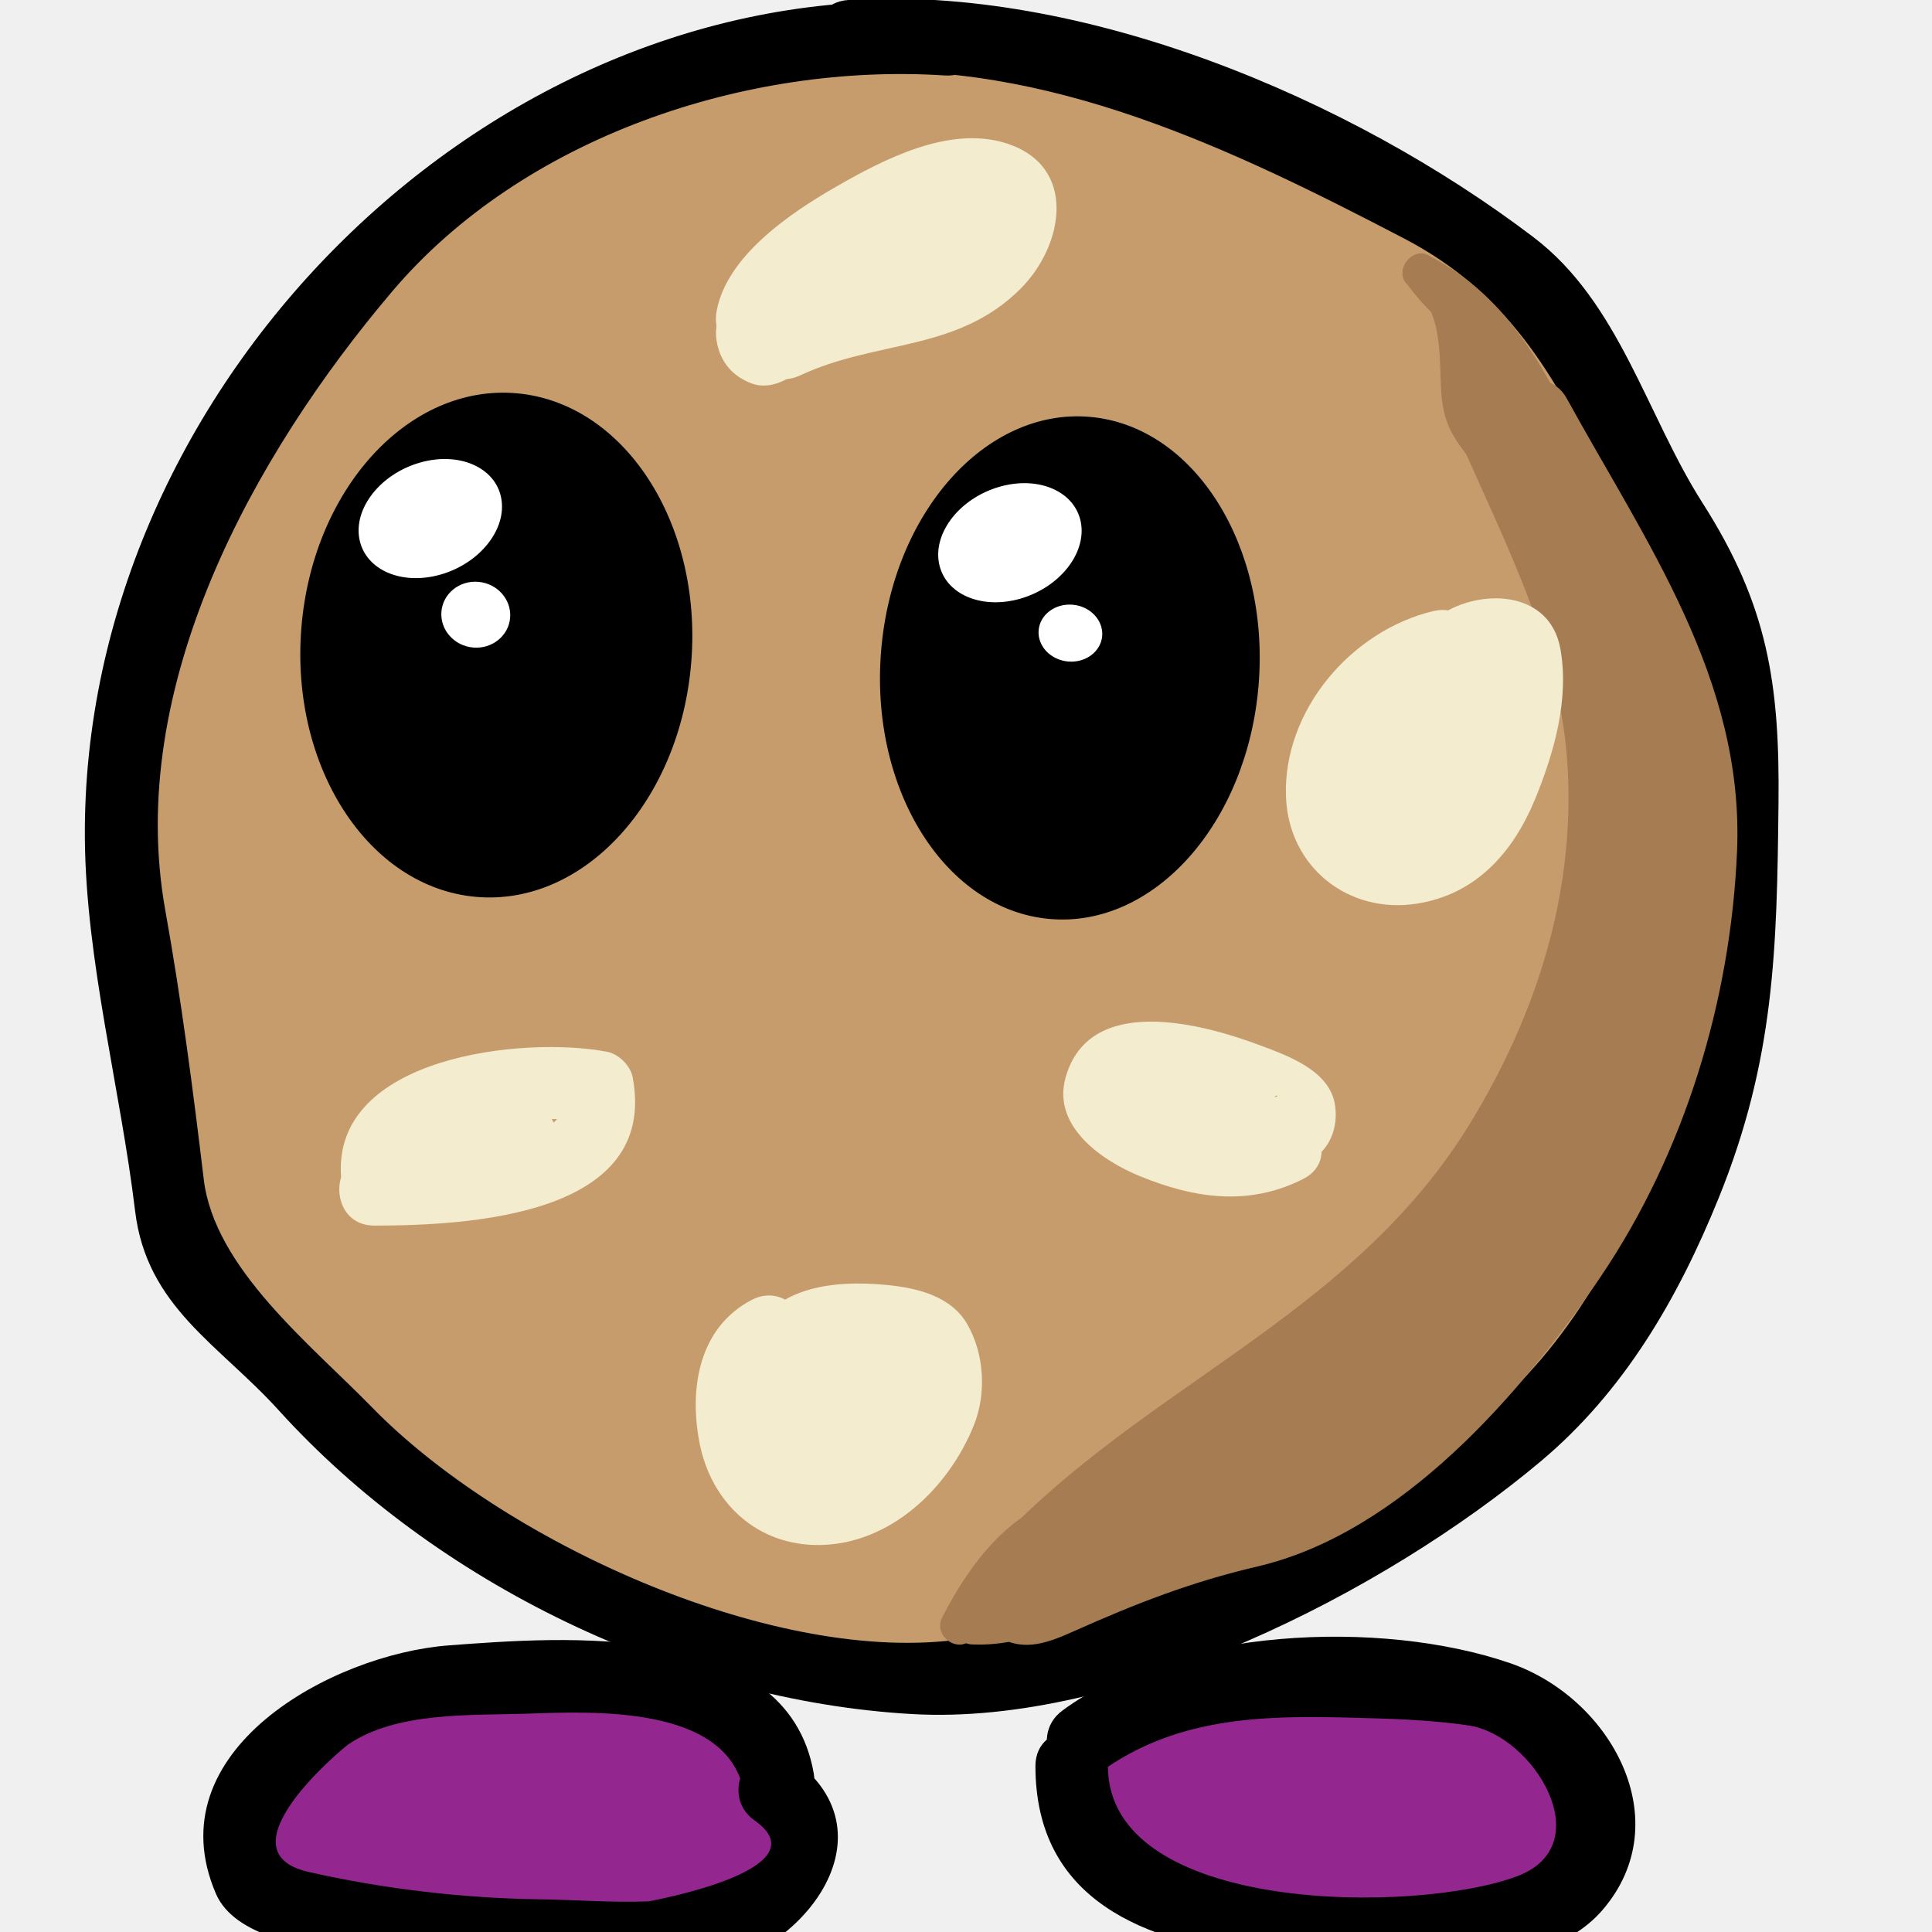
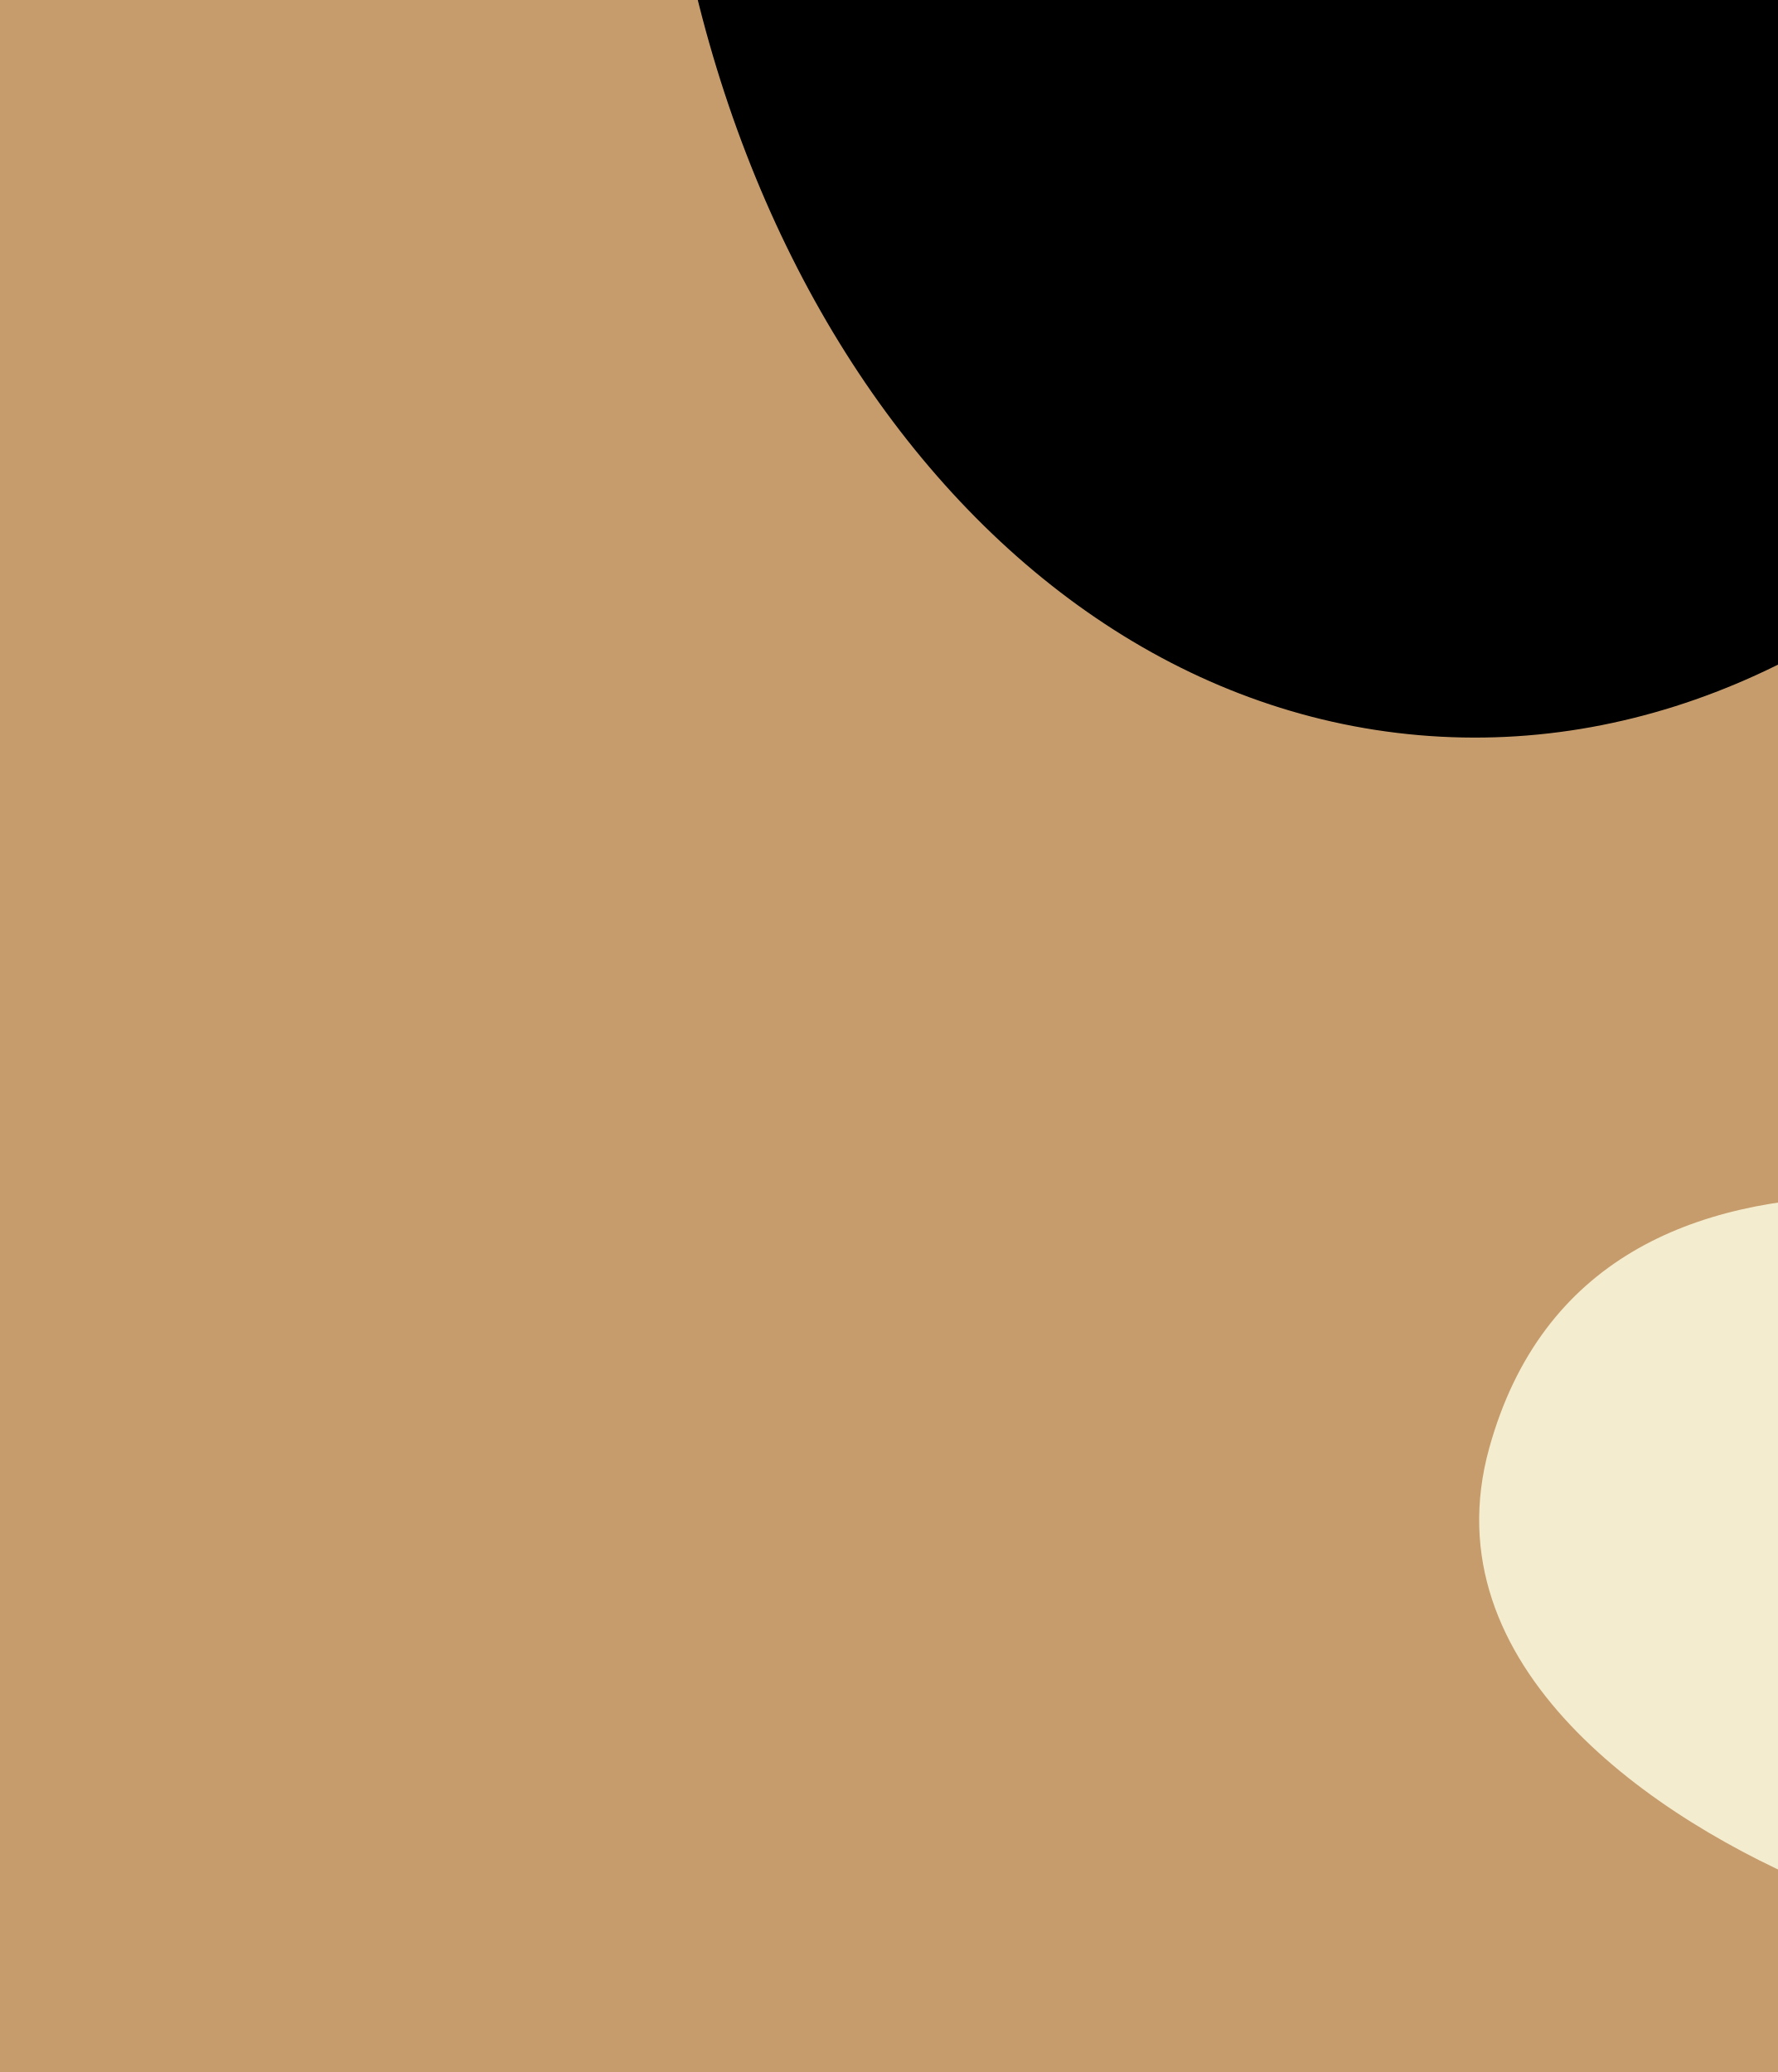
- <svg xmlns="http://www.w3.org/2000/svg" version="1.1" x="0px" y="0px" width="80px" height="80px" viewBox="0 0 80 80" style="enable-background:new 0 0 80 80;" xml:space="preserve">
-   <g id="cookie">
-     <circle id="innen" style="fill:#C69C6D;" cx="38.75" cy="34.875" r="33.875" />
-     <g id="rand">
-       <g>
-         <path style="fill:#C69C6D;" d="M35.125,1.5c3-0.5,5.5,0.75,8.5,1c3.625,0.375,6.75,1.625,9.875,3.375     c3.125,1.625,6.375,2.875,9.25,5.25c2.75,2.25,3.875,6,5.625,9.125c1.625,2.75,3.5,4.875,3.75,8.125c0.125,2.25,0,4.375,0,6.5     c0,2.75,0.625,5-0.25,7.625c-1.125,3.375-1.875,6.75-3.625,10c-3.125,6.125-9.375,10.625-15.875,13.125     C46.875,67.625,42,70,36,69.375c-6.75-0.75-12.75-4-18.5-7.375c-3.375-2-4.75-5.25-7.875-7.5c-3.25-2.25-2.5-6.125-3-9.75     c-0.75-5-2.5-10-1.125-15.125C7.25,23,9.75,17.375,14.125,12.25c1.875-2.25,3-3.5,5.375-5c2-1.25,4-2.875,6.125-3.75     c1.75-0.875,3.875-0.75,5.875-1c2.625-0.5,5-1.25,7.625-0.875" />
-         <g>
-           <path d="M35.125,3c8.249-0.529,15.907,3.171,23.004,6.869c4.27,2.224,6.22,5.599,8.232,9.767      c2.093,4.334,4.329,6.88,4.311,12.036c-0.015,4.125,0.489,8.13-0.781,12.116c-1.457,4.573-2.92,8.787-6.078,12.494      c-5.552,6.517-15.996,10.641-24.333,11.635C31.732,68.84,20.75,63.755,15.41,58.28c-2.562-2.626-6.53-5.76-6.973-9.445      c-0.452-3.768-0.924-7.411-1.596-11.161c-1.654-9.23,3.628-18.799,9.396-25.603c5.415-6.389,14.673-9.481,22.888-8.946      c1.933,0.126,1.92-2.875,0-3C20.372-1.098,3.371,15.927,3.514,34.713c0.039,5.072,1.475,10.386,2.08,15.428      c0.477,3.976,3.467,5.519,5.946,8.255c6.487,7.162,16.518,12.026,26.229,12.58c8.688,0.496,19.549-5.028,26.029-10.465      c3.463-2.905,5.693-6.769,7.367-10.899c2.324-5.734,2.412-10.318,2.479-16.332c0.055-4.977-0.445-8.222-3.147-12.456      c-2.307-3.612-3.442-8.297-6.988-10.994C55.905,4.049,44.802-0.62,35.125,0C33.204,0.123,33.192,3.124,35.125,3L35.125,3z" />
+ <svg xmlns="http://www.w3.org/2000/svg" version="1.1" x="0px" y="0px" width="70.135" height="81.768" viewBox="0 0 70.135 81.768" xml:space="preserve" id="svg5439">
+   <defs id="defs5443" />
+   <g id="g6080" transform="matrix(4.277477,0,0,4.277477,-129.9598,-133.7593)">
+     <g id="cookie">
+       <circle r="33.875" cy="34.875" cx="38.75" style="fill:#c69c6d" id="innen" />
+       <g id="rand">
+         <g id="g5284">
+           <path id="path5278" d="m 35.125,1.5 c 3,-0.5 5.5,0.75 8.5,1 3.625,0.375 6.75,1.625 9.875,3.375 3.125,1.625 6.375,2.875 9.25,5.25 2.75,2.25 3.875,6 5.625,9.125 1.625,2.75 3.5,4.875 3.75,8.125 0.125,2.25 0,4.375 0,6.5 0,2.75 0.625,5 -0.25,7.625 C 70.75,45.875 70,49.25 68.25,52.5 65.125,58.625 58.875,63.125 52.375,65.625 46.875,67.625 42,70 36,69.375 29.25,68.625 23.25,65.375 17.5,62 14.125,60 12.75,56.75 9.625,54.5 c -3.25,-2.25 -2.5,-6.125 -3,-9.75 -0.75,-5 -2.5,-10 -1.125,-15.125 C 7.25,23 9.75,17.375 14.125,12.25 16,10 17.125,8.75 19.5,7.25 21.5,6 23.5,4.375 25.625,3.5 27.375,2.625 29.5,2.75 31.5,2.5 34.125,2 36.5,1.25 39.125,1.625" style="fill:#c69c6d" />
+           <g id="g5282">
+             <path id="path5280" d="m 35.125,3 c 8.249,-0.529 15.907,3.171 23.004,6.869 4.27,2.224 6.22,5.599 8.232,9.767 2.093,4.334 4.329,6.88 4.311,12.036 -0.015,4.125 0.489,8.13 -0.781,12.116 -1.457,4.573 -2.92,8.787 -6.078,12.494 C 58.261,62.799 47.817,66.923 39.48,67.917 31.732,68.84 20.75,63.755 15.41,58.28 12.848,55.654 8.88,52.52 8.437,48.835 7.985,45.067 7.513,41.424 6.841,37.674 5.187,28.444 10.469,18.875 16.237,12.071 21.652,5.682 30.91,2.59 39.125,3.125 c 1.933,0.126 1.92,-2.875 0,-3 C 20.372,-1.098 3.371,15.927 3.514,34.713 c 0.039,5.072 1.475,10.386 2.08,15.428 0.477,3.976 3.467,5.519 5.946,8.255 6.487,7.162 16.518,12.026 26.229,12.58 8.688,0.496 19.549,-5.028 26.029,-10.465 3.463,-2.905 5.693,-6.769 7.367,-10.899 C 73.489,43.878 73.577,39.294 73.644,33.28 73.699,28.303 73.199,25.058 70.497,20.824 68.19,17.212 67.055,12.527 63.509,9.83 55.905,4.049 44.802,-0.62 35.125,0 c -1.921,0.123 -1.933,3.124 0,3 z" />
+           </g>
+         </g>
+       </g>
+       <g id="schatten">
+         <g id="g5291">
+           <g id="g5289">
+             <path id="path5287" d="m 62.288,18.016 c 2.771,5.047 6.161,9.695 6.616,15.671 0.437,5.725 -1.688,11.46 -4.422,16.373 -2.875,5.17 -7.604,9.832 -13.205,11.91 -1.559,0.578 -3.241,0.619 -4.784,1.296 -0.551,0.268 -1.1,0.538 -1.647,0.811 -0.553,0.273 -2.79,0.615 -1.922,1.138 -1.662,-0.999 -3.169,1.595 -1.514,2.59 1.018,0.612 2.059,0.186 3.075,-0.268 2.571,-1.146 4.827,-2.028 7.589,-2.674 5.956,-1.392 10.969,-7.198 14.212,-12.005 3.48,-5.159 5.375,-11.421 5.641,-17.599 0.306,-7.121 -3.792,-12.828 -7.049,-18.757 -0.931,-1.696 -3.522,-0.182 -2.59,1.514 z" style="fill:#a67c52" />
+           </g>
+         </g>
+         <g id="g5297">
+           <g id="g5295">
+             <path id="path5293" d="m 60.622,18.6 c 1.923,4.36 4.043,8.435 4.296,13.279 0.271,5.201 -1.302,10.091 -3.958,14.496 -4.724,7.837 -12.852,10.672 -19.021,16.824 -1.371,1.367 0.75,3.488 2.121,2.121 3.503,-3.493 8.251,-5.593 12.022,-8.787 3.802,-3.22 6.747,-7.079 9.065,-11.479 C 70.213,35.44 67.264,26.275 63.21,17.085 62.433,15.319 59.849,16.847 60.622,18.6 Z" style="fill:#a67c52" />
+           </g>
+         </g>
+         <g id="g5303">
+           <g id="g5301">
+             <path id="path5299" d="m 65.25,25.343 c 0.146,3.334 0.966,6.502 0.697,9.861 -0.412,5.17 -2.722,9.617 -5.883,13.63 -3.868,4.91 -9.657,8.158 -14.042,12.448 -1.385,1.354 0.738,3.475 2.121,2.121 2.557,-2.501 5.624,-4.568 8.238,-7.123 2.82,-2.756 5.636,-4.926 7.966,-8.203 2.321,-3.267 3.654,-6.897 4.344,-10.818 0.733,-4.167 -0.262,-7.793 -0.441,-11.916 -0.084,-1.927 -3.084,-1.935 -3,0 z" style="fill:#a67c52" />
+           </g>
+         </g>
+         <g id="g5309">
+           <g id="g5307">
+             <path id="path5305" d="m 66.833,34.343 c 0.367,6.056 -1.099,11.377 -5.394,15.939 -4.004,4.253 -9.763,6.883 -14.363,10.433 0.605,0.785 1.212,1.57 1.817,2.355 0.083,-0.083 0.167,-0.167 0.25,-0.25 1.369,-1.369 -0.752,-3.49 -2.121,-2.121 -0.083,0.083 -0.167,0.167 -0.25,0.25 -1.172,1.171 0.439,3.419 1.817,2.355 5.155,-3.978 12.153,-6.945 16.163,-12.223 1.904,-2.506 3.229,-5.259 4.423,-8.16 1.246,-3.025 0.851,-5.388 0.657,-8.579 -0.115,-1.921 -3.116,-1.932 -2.999,0.001 z" style="fill:#a67c52" />
+           </g>
+         </g>
+         <g id="g5315">
+           <g id="g5313">
+             <path id="path5311" d="m 59.887,52.694 c -1.427,4.437 -6.7,6.836 -10.785,8.119 -1.84,0.577 -1.054,3.474 0.797,2.893 5.194,-1.632 11.097,-4.666 12.881,-10.215 0.593,-1.846 -2.303,-2.631 -2.893,-0.797 z" style="fill:#a67c52" />
+           </g>
+         </g>
+         <g id="g5321">
+           <g id="g5319">
+             <path id="path5317" d="m 42.884,63.619 c -1.58,0.516 -2.115,1.839 -2.865,3.178 -0.473,0.846 0.823,1.602 1.295,0.758 0.514,-0.918 0.87,-2.131 1.968,-2.488 0.916,-0.299 0.524,-1.749 -0.398,-1.448 z" style="fill:#a67c52" />
+           </g>
+         </g>
+         <g id="g5327">
+           <g id="g5325">
+             <path id="path5323" d="m 44.468,61.952 c -2.567,0.389 -4.347,2.859 -5.449,5.012 -0.44,0.859 0.854,1.619 1.295,0.758 0.938,-1.833 2.356,-3.99 4.552,-4.322 0.954,-0.145 0.547,-1.59 -0.398,-1.448 z" style="fill:#a67c52" />
+           </g>
+         </g>
+         <g id="g5333">
+           <g id="g5331">
+             <path id="path5329" d="m 64.282,16.203 c -0.57,-0.142 -0.731,-0.835 -1.067,-1.262 -0.524,-0.666 -1.325,-0.979 -1.935,-1.545 -0.707,-0.657 -1.771,0.401 -1.061,1.061 0.63,0.585 1.537,0.918 1.992,1.665 0.436,0.716 0.804,1.313 1.672,1.528 0.939,0.232 1.338,-1.214 0.399,-1.447 z" style="fill:#a67c52" />
+           </g>
+         </g>
+         <g id="g5339">
+           <g id="g5337">
+             <path id="path5335" d="m 62.73,19.048 c -0.411,-0.641 -1.144,-1.166 -1.397,-1.888 -0.307,-0.87 -0.245,-1.971 -0.302,-2.887 -0.095,-1.535 -0.544,-2.759 -1.819,-3.661 -0.617,-0.437 -1.428,0.415 -1.026,1.026 1.276,1.946 3.609,2.982 4.424,5.238 0.175,-0.307 0.35,-0.615 0.524,-0.922 -0.928,0.24 -1.29,-0.583 -1.493,-1.226 -0.291,-0.919 -1.739,-0.526 -1.447,0.398 0.49,1.549 1.636,2.715 3.339,2.274 0.373,-0.097 0.661,-0.542 0.524,-0.922 -0.903,-2.498 -3.19,-3.485 -4.576,-5.596 -0.342,0.342 -0.684,0.684 -1.026,1.026 1.384,0.979 1.101,3.064 1.244,4.561 0.153,1.596 0.934,2.085 1.737,3.337 0.52,0.81 1.819,0.058 1.294,-0.758 z" style="fill:#a67c52" />
+           </g>
+         </g>
+         <g id="g5345">
+           <g id="g5343">
+             <path id="path5341" d="m 64.897,17.214 c -1.322,-2.708 -2.931,-5.191 -5.686,-6.603 -0.859,-0.44 -1.618,0.854 -0.758,1.295 2.536,1.3 3.936,3.581 5.148,6.064 0.426,0.87 1.719,0.11 1.296,-0.756 z" style="fill:#a67c52" />
+           </g>
+         </g>
+         <g id="g5351">
+           <g id="g5349">
+             <path id="path5347" d="m 43.468,65.952 c -1.06,0.377 -2.081,0.692 -3.218,0.641 -0.967,-0.044 -0.963,1.456 0,1.5 1.266,0.058 2.436,-0.274 3.616,-0.693 0.905,-0.323 0.516,-1.772 -0.398,-1.448 z" style="fill:#a67c52" />
+           </g>
+         </g>
+       </g>
+       <g id="augen">
+         <g id="augeL">
+           <path id="path5354" d="m 28.624,27.413 c -0.46,5.759 -4.447,10.112 -8.904,9.725 -4.459,-0.388 -7.701,-5.37 -7.242,-11.129 0.461,-5.759 4.447,-10.112 8.905,-9.725 4.458,0.386 7.701,5.369 7.241,11.129 z" />
+           <g id="weißGroß">
+             <path id="path5356" d="m 20.755,20.628 c 0.24,1.28 -0.88,2.694 -2.503,3.161 -1.622,0.467 -3.131,-0.192 -3.371,-1.472 -0.24,-1.279 0.88,-2.694 2.503,-3.16 1.621,-0.468 3.131,0.192 3.371,1.471 z" style="fill:#ffffff" />
+           </g>
+           <g id="weisKlein">
+             <path id="path5359" d="m 21.124,25.575 c -0.059,0.75 -0.745,1.305 -1.53,1.238 -0.787,-0.067 -1.376,-0.732 -1.316,-1.483 0.059,-0.75 0.744,-1.305 1.53,-1.237 0.786,0.067 1.374,0.731 1.316,1.482 z" style="fill:#ffffff" />
+           </g>
+         </g>
+         <g id="augeR">
+           <path id="path5363" d="m 52.118,28.338 c -0.459,5.742 -4.332,10.09 -8.648,9.715 -4.318,-0.375 -7.449,-5.334 -6.987,-11.077 0.459,-5.741 4.33,-10.089 8.647,-9.714 4.318,0.376 7.446,5.334 6.988,11.076 z" />
+           <path id="path5365" d="m 44.756,21.628 c 0.24,1.28 -0.881,2.694 -2.504,3.161 -1.621,0.467 -3.131,-0.192 -3.371,-1.472 -0.24,-1.28 0.881,-2.694 2.504,-3.16 1.621,-0.468 3.131,0.192 3.371,1.471 z" style="fill:#ffffff" />
+           <path id="path5367" d="m 45.64,26.329 c -0.051,0.648 -0.684,1.125 -1.408,1.063 -0.728,-0.062 -1.276,-0.64 -1.225,-1.289 0.051,-0.648 0.681,-1.125 1.408,-1.063 0.727,0.062 1.273,0.64 1.225,1.289 z" style="fill:#ffffff" />
+         </g>
+       </g>
+       <g id="schoko">
+         <g id="drop1">
+           <g id="g5375">
+             <g id="g5373">
+               <path id="path5371" d="M 59.352,25.304 C 55.947,26.112 53.11,29.439 53.25,33 c 0.114,2.915 2.59,4.864 5.424,4.417 2.467,-0.388 3.995,-2.147 4.895,-4.338 0.785,-1.913 1.418,-4.148 1.042,-6.22 -0.438,-2.406 -3.267,-2.517 -4.962,-1.401 -1.782,1.173 -2.866,3.683 -3.594,5.595 -0.682,1.792 -0.769,4.581 1.813,4.64 2.74,0.063 4.376,-3.861 5.135,-5.954 0.023,-0.072 0.046,-0.143 0.069,-0.214 0.598,-1.846 -2.3,-2.63 -2.893,-0.798 -0.336,1.036 -1.216,3.529 -2.327,3.953 0.826,-0.315 0.587,1.327 0.752,0.357 0.108,-0.643 0.358,-1.273 0.626,-1.864 0.502,-1.109 1.126,-2.281 1.992,-3.15 0.08,-0.08 0.48,-0.288 0.857,-0.296 -0.559,0.012 -0.352,-0.457 -0.344,0.352 0.02,1.919 -0.831,5.005 -2.574,6.054 -1.09,0.656 -2.451,0.492 -2.844,-0.81 -0.696,-2.309 1.818,-4.646 3.831,-5.125 1.882,-0.448 1.084,-3.341 -0.796,-2.894 z" style="fill:#f4ecce" />
+             </g>
+           </g>
+         </g>
+         <g id="drop2">
+           <g id="g5382">
+             <g id="g5380">
+               <path id="path5378" d="m 31.118,53.83 c -2.181,1.151 -2.578,3.642 -2.162,5.867 0.472,2.529 2.401,4.312 4.98,4.279 2.947,-0.036 5.354,-2.381 6.389,-4.958 0.529,-1.315 0.432,-2.95 -0.265,-4.174 -0.675,-1.186 -2.101,-1.515 -3.343,-1.637 -2.251,-0.22 -4.963,0.074 -5.735,2.517 -0.698,2.208 -0.172,6.305 2.944,5.984 2.456,-0.252 4.775,-3.433 3.025,-5.59 -0.62,-0.764 -1.971,-0.851 -2.78,-0.392 -1.029,0.585 -1.407,1.637 -1.422,2.772 -0.02,1.436 1.594,1.814 2.561,1.061 0.625,-0.487 1.206,-1.215 1.963,-1.489 1.805,-0.652 1.026,-3.552 -0.798,-2.893 -1.326,0.479 -2.197,1.41 -3.287,2.261 0.854,0.354 1.707,0.707 2.561,1.061 0.006,-0.46 -0.479,0.091 -0.919,-0.26 -0.065,-0.588 -0.157,-0.708 -0.272,-0.359 -0.195,0.28 -0.43,0.524 -0.705,0.731 0.003,0.214 -0.007,0.246 -0.029,0.097 -0.091,-0.248 -0.125,-0.505 -0.103,-0.769 -0.013,-0.438 -0.003,-1.12 0.182,-1.533 0.097,-0.218 1.6,-0.2 2.046,-0.214 1.326,-0.042 1.921,0.2 1.604,1.64 -0.348,1.584 -3.213,4.319 -4.867,2.814 -1.024,-0.933 -1.464,-3.483 -0.055,-4.228 1.712,-0.901 0.196,-3.49 -1.513,-2.588 z" style="fill:#f4ecce" />
+             </g>
+           </g>
+         </g>
+         <g id="drop3">
+           <g id="g5389">
+             <g id="g5387">
+               <path id="path5385" d="m 33.132,15.545 c 3.162,-1.484 6.509,-0.963 9.136,-3.599 1.782,-1.788 2.375,-5.079 -0.619,-6.018 -2.358,-0.74 -5.075,0.678 -7.062,1.823 -1.85,1.065 -4.472,2.829 -4.908,5.1 -0.153,0.795 0.211,1.625 1.047,1.845 1.823,0.479 3.34,0.088 5.008,-0.707 1.861,-0.887 3.579,-1.734 5.54,-2.418 1.814,-0.633 1.034,-3.532 -0.797,-2.893 -1.35,0.471 -2.698,0.908 -4.012,1.476 -1.649,0.713 -2.998,2.159 -4.94,1.649 0.349,0.615 0.698,1.23 1.047,1.845 0.234,-1.216 1.788,-2.164 2.726,-2.803 1.371,-0.934 2.891,-1.684 4.511,-2.058 0.442,-0.102 1.173,-0.278 0.895,0.291 -0.382,0.782 -1.188,1.398 -1.909,1.845 -1.017,0.63 -2.553,0.696 -3.704,0.909 -1.222,0.226 -2.35,0.595 -3.472,1.122 -1.751,0.822 -0.227,3.408 1.513,2.591 z" style="fill:#f4ecce" />
+             </g>
+           </g>
+           <g id="g5395">
+             <g id="g5393">
+               <path id="path5391" d="m 38.868,7.08 c -1.244,0.959 -2.663,1.596 -4.142,2.099 -1.821,0.619 -1.039,3.517 0.798,2.893 1.71,-0.581 3.418,-1.292 4.858,-2.401 C 41.028,9.173 41.373,8.392 40.921,7.619 40.546,6.98 39.518,6.579 38.868,7.08 Z" style="fill:#f4ecce" />
+             </g>
+           </g>
+           <g id="g5401">
+             <g id="g5399">
+               <path id="path5397" d="m 31.314,12.939 c -0.142,0.125 -0.146,0.137 -0.014,0.037 -0.155,0.089 -0.131,0.087 0.072,-0.005 0.489,-0.096 0.888,0.07 1.195,0.498 0.186,0.261 0.033,0.045 0.004,-0.117 -0.144,-0.806 -1.112,-1.249 -1.845,-1.047 -0.842,0.231 -1.191,1.041 -1.047,1.845 0.149,0.839 0.653,1.432 1.447,1.728 0.838,0.313 1.736,-0.269 2.31,-0.816 0.592,-0.563 0.567,-1.554 0,-2.121 -0.589,-0.59 -1.53,-0.565 -2.122,-0.002 z" style="fill:#f4ecce" />
+             </g>
+           </g>
+         </g>
+         <g id="drop4">
+           <g id="g5408">
+             <g id="g5406">
+               <path id="path5404" d="m 15.5,50.75 c 3.884,-0.007 11.79,-0.396 10.696,-6.148 -0.09,-0.473 -0.576,-0.957 -1.047,-1.048 -3.471,-0.67 -11.422,0.192 -11.024,5.196 0.07,0.877 0.634,1.417 1.5,1.5 2.359,0.226 4.202,-1.12 6.399,-1.679 1.874,-0.477 1.078,-3.37 -0.798,-2.893 -1.896,0.482 -3.583,1.765 -5.601,1.571 0.5,0.5 1,1 1.5,1.5 -0.191,-2.403 5.659,-2.606 7.226,-2.304 -0.349,-0.349 -0.698,-0.698 -1.047,-1.048 0.467,2.457 -6.36,2.349 -7.804,2.352 -1.935,0.004 -1.935,3.004 0,3.001 z" style="fill:#f4ecce" />
+             </g>
+           </g>
+         </g>
+         <g id="drop5">
+           <g id="g5415">
+             <g id="g5413">
+               <path id="path5411" d="m 46.525,46.869 c 2.165,0.707 4.557,1.829 6.885,1.486 1.316,-0.194 2.053,-1.296 1.873,-2.579 -0.204,-1.452 -1.971,-2.066 -3.144,-2.505 -2.428,-0.908 -7.053,-2.124 -8.019,1.359 -0.559,2.019 1.524,3.437 3.092,4.077 2.262,0.925 4.506,1.247 6.751,0.111 1.727,-0.873 0.208,-3.461 -1.514,-2.59 -1.191,0.602 -2.377,0.324 -3.583,-0.078 -0.562,-0.188 -1.16,-0.419 -1.624,-0.797 -0.281,-0.23 -0.306,0.079 -0.065,-0.008 1.252,-0.449 3.498,0.508 4.624,0.994 0.219,0.095 0.515,0.211 0.7,0.362 -0.241,-0.352 -0.203,-0.722 0.115,-1.111 0.295,-0.373 0.331,-0.179 0.211,-0.17 -0.657,0.046 -1.329,-0.149 -1.959,-0.308 -1.207,-0.304 -2.365,-0.752 -3.547,-1.138 -1.842,-0.6 -2.627,2.297 -0.796,2.895 z" style="fill:#f4ecce" />
+             </g>
+           </g>
        </g>
      </g>
    </g>
-     <g id="schatten">
-       <g>
-         <g>
-           <path style="fill:#A67C52;" d="M62.288,18.016c2.771,5.047,6.161,9.695,6.616,15.671c0.437,5.725-1.688,11.46-4.422,16.373      c-2.875,5.17-7.604,9.832-13.205,11.91c-1.559,0.578-3.241,0.619-4.784,1.296c-0.551,0.268-1.1,0.538-1.647,0.811      c-0.553,0.273-2.79,0.615-1.922,1.138c-1.662-0.999-3.169,1.595-1.514,2.59c1.018,0.612,2.059,0.186,3.075-0.268      c2.571-1.146,4.827-2.028,7.589-2.674c5.956-1.392,10.969-7.198,14.212-12.005c3.48-5.159,5.375-11.421,5.641-17.599      c0.306-7.121-3.792-12.828-7.049-18.757C63.947,14.806,61.356,16.32,62.288,18.016L62.288,18.016z" />
-         </g>
-       </g>
-       <g>
-         <g>
-           <path style="fill:#A67C52;" d="M60.622,18.6c1.923,4.36,4.043,8.435,4.296,13.279c0.271,5.201-1.302,10.091-3.958,14.496      c-4.724,7.837-12.852,10.672-19.021,16.824c-1.371,1.367,0.75,3.488,2.121,2.121c3.503-3.493,8.251-5.593,12.022-8.787      c3.802-3.22,6.747-7.079,9.065-11.479c5.066-9.614,2.117-18.779-1.937-27.969C62.433,15.319,59.849,16.847,60.622,18.6      L60.622,18.6z" />
-         </g>
-       </g>
-       <g>
-         <g>
-           <path style="fill:#A67C52;" d="M65.25,25.343c0.146,3.334,0.966,6.502,0.697,9.861c-0.412,5.17-2.722,9.617-5.883,13.63      c-3.868,4.91-9.657,8.158-14.042,12.448c-1.385,1.354,0.738,3.475,2.121,2.121c2.557-2.501,5.624-4.568,8.238-7.123      c2.82-2.756,5.636-4.926,7.966-8.203c2.321-3.267,3.654-6.897,4.344-10.818c0.733-4.167-0.262-7.793-0.441-11.916      C68.166,23.416,65.166,23.408,65.25,25.343L65.25,25.343z" />
-         </g>
-       </g>
-       <g>
-         <g>
-           <path style="fill:#A67C52;" d="M66.833,34.343c0.367,6.056-1.099,11.377-5.394,15.939c-4.004,4.253-9.763,6.883-14.363,10.433      c0.605,0.785,1.212,1.57,1.817,2.355c0.083-0.083,0.167-0.167,0.25-0.25c1.369-1.369-0.752-3.49-2.121-2.121      c-0.083,0.083-0.167,0.167-0.25,0.25c-1.172,1.171,0.439,3.419,1.817,2.355c5.155-3.978,12.153-6.945,16.163-12.223      c1.904-2.506,3.229-5.259,4.423-8.16c1.246-3.025,0.851-5.388,0.657-8.579C69.717,32.421,66.716,32.41,66.833,34.343      L66.833,34.343z" />
-         </g>
-       </g>
-       <g>
-         <g>
-           <path style="fill:#A67C52;" d="M59.887,52.694c-1.427,4.437-6.7,6.836-10.785,8.119c-1.84,0.577-1.054,3.474,0.797,2.893      c5.194-1.632,11.097-4.666,12.881-10.215C63.373,51.645,60.477,50.86,59.887,52.694L59.887,52.694z" />
-         </g>
-       </g>
-       <g>
-         <g>
-           <path style="fill:#A67C52;" d="M42.884,63.619c-1.58,0.516-2.115,1.839-2.865,3.178c-0.473,0.846,0.823,1.602,1.295,0.758      c0.514-0.918,0.87-2.131,1.968-2.488C44.198,64.768,43.806,63.318,42.884,63.619L42.884,63.619z" />
-         </g>
-       </g>
-       <g>
-         <g>
-           <path style="fill:#A67C52;" d="M44.468,61.952c-2.567,0.389-4.347,2.859-5.449,5.012c-0.44,0.859,0.854,1.619,1.295,0.758      c0.938-1.833,2.356-3.99,4.552-4.322C45.82,63.255,45.413,61.81,44.468,61.952L44.468,61.952z" />
-         </g>
-       </g>
-       <g>
-         <g>
-           <path style="fill:#A67C52;" d="M64.282,16.203c-0.57-0.142-0.731-0.835-1.067-1.262c-0.524-0.666-1.325-0.979-1.935-1.545      c-0.707-0.657-1.771,0.401-1.061,1.061c0.63,0.585,1.537,0.918,1.992,1.665c0.436,0.716,0.804,1.313,1.672,1.528      C64.822,17.882,65.221,16.436,64.282,16.203L64.282,16.203z" />
-         </g>
-       </g>
-       <g>
-         <g>
-           <path style="fill:#A67C52;" d="M62.73,19.048c-0.411-0.641-1.144-1.166-1.397-1.888c-0.307-0.87-0.245-1.971-0.302-2.887      c-0.095-1.535-0.544-2.759-1.819-3.661c-0.617-0.437-1.428,0.415-1.026,1.026c1.276,1.946,3.609,2.982,4.424,5.238      c0.175-0.307,0.35-0.615,0.524-0.922c-0.928,0.24-1.29-0.583-1.493-1.226c-0.291-0.919-1.739-0.526-1.447,0.398      c0.49,1.549,1.636,2.715,3.339,2.274c0.373-0.097,0.661-0.542,0.524-0.922c-0.903-2.498-3.19-3.485-4.576-5.596      c-0.342,0.342-0.684,0.684-1.026,1.026c1.384,0.979,1.101,3.064,1.244,4.561c0.153,1.596,0.934,2.085,1.737,3.337      C61.956,20.616,63.255,19.864,62.73,19.048L62.73,19.048z" />
-         </g>
-       </g>
-       <g>
-         <g>
-           <path style="fill:#A67C52;" d="M64.897,17.214c-1.322-2.708-2.931-5.191-5.686-6.603c-0.859-0.44-1.618,0.854-0.758,1.295      c2.536,1.3,3.936,3.581,5.148,6.064C64.027,18.84,65.32,18.08,64.897,17.214L64.897,17.214z" />
-         </g>
-       </g>
-       <g>
-         <g>
-           <path style="fill:#A67C52;" d="M43.468,65.952c-1.06,0.377-2.081,0.692-3.218,0.641c-0.967-0.044-0.963,1.456,0,1.5      c1.266,0.058,2.436-0.274,3.616-0.693C44.771,67.077,44.382,65.628,43.468,65.952L43.468,65.952z" />
-         </g>
-       </g>
-     </g>
-     <g id="augen">
-       <g id="augeL">
-         <path d="M28.624,27.413c-0.46,5.759-4.447,10.112-8.904,9.725c-4.459-0.388-7.701-5.37-7.242-11.129     c0.461-5.759,4.447-10.112,8.905-9.725C25.841,16.67,29.084,21.653,28.624,27.413z" />
-         <g id="weißGroß">
-           <path style="fill:#FFFFFF;" d="M20.755,20.628c0.24,1.28-0.88,2.694-2.503,3.161c-1.622,0.467-3.131-0.192-3.371-1.472      c-0.24-1.279,0.88-2.694,2.503-3.16C19.005,18.689,20.515,19.349,20.755,20.628z" />
-         </g>
-         <g id="weisKlein">
-           <path style="fill:#FFFFFF;" d="M21.124,25.575c-0.059,0.75-0.745,1.305-1.53,1.238c-0.787-0.067-1.376-0.732-1.316-1.483      c0.059-0.75,0.744-1.305,1.53-1.237C20.594,24.16,21.182,24.824,21.124,25.575z" />
-         </g>
-       </g>
-       <g id="augeR">
-         <path d="M52.118,28.338c-0.459,5.742-4.332,10.09-8.648,9.715c-4.318-0.375-7.449-5.334-6.987-11.077     c0.459-5.741,4.33-10.089,8.647-9.714C49.448,17.638,52.576,22.596,52.118,28.338z" />
-         <path style="fill:#FFFFFF;" d="M44.756,21.628c0.24,1.28-0.881,2.694-2.504,3.161c-1.621,0.467-3.131-0.192-3.371-1.472     s0.881-2.694,2.504-3.16C43.006,19.689,44.516,20.349,44.756,21.628z" />
-         <path style="fill:#FFFFFF;" d="M45.64,26.329c-0.051,0.648-0.684,1.125-1.408,1.063c-0.728-0.062-1.276-0.64-1.225-1.289     c0.051-0.648,0.681-1.125,1.408-1.063C45.142,25.102,45.688,25.68,45.64,26.329z" />
-       </g>
-     </g>
-     <g id="schoko">
-       <g id="drop1">
-         <g>
-           <g>
-             <path style="fill:#F4ECCE;" d="M59.352,25.304c-3.405,0.808-6.242,4.135-6.102,7.696c0.114,2.915,2.59,4.864,5.424,4.417       c2.467-0.388,3.995-2.147,4.895-4.338c0.785-1.913,1.418-4.148,1.042-6.22c-0.438-2.406-3.267-2.517-4.962-1.401       c-1.782,1.173-2.866,3.683-3.594,5.595c-0.682,1.792-0.769,4.581,1.813,4.64c2.74,0.063,4.376-3.861,5.135-5.954       c0.023-0.072,0.046-0.143,0.069-0.214c0.598-1.846-2.3-2.63-2.893-0.798c-0.336,1.036-1.216,3.529-2.327,3.953       c0.826-0.315,0.587,1.327,0.752,0.357c0.108-0.643,0.358-1.273,0.626-1.864c0.502-1.109,1.126-2.281,1.992-3.15       c0.08-0.08,0.48-0.288,0.857-0.296c-0.559,0.012-0.352-0.457-0.344,0.352c0.02,1.919-0.831,5.005-2.574,6.054       c-1.09,0.656-2.451,0.492-2.844-0.81c-0.696-2.309,1.818-4.646,3.831-5.125C62.03,27.75,61.232,24.857,59.352,25.304       L59.352,25.304z" />
+     <g id="beine_1_">
+       <g id="beinL">
+         <g id="g5426">
+           <path id="path5420" d="M 32.25,73.833 C 32.167,70.5 27.333,69.583 24.917,69.5 22.25,69.417 19.667,69.417 17,69.833 c -2.333,0.334 -4.583,1.417 -5.833,3.5 -0.667,1 -1.583,2.25 -1.25,3.584 0.5,2.25 4.083,2.333 5.917,2.583 2.666,0.5 5.416,0.667 8.166,0.667 1.75,0 4,0.25 5.75,-0.25 2.167,-0.584 5.5,-4.25 2.25,-5.834" style="fill:#93278f" />
+           <g id="g5424">
+             <path id="path5422" d="M 33.696,73.435 C 32.592,67.042 23.25,67.782 18.591,68.131 c -4.856,0.364 -12.203,4.376 -9.647,10.29 0.764,1.767 3.672,2.199 5.262,2.387 4.73,0.557 9.374,1.061 14.154,0.859 4.507,-0.189 9.012,-5.633 4.397,-8.879 -1.586,-1.116 -3.083,1.486 -1.514,2.59 2.936,2.065 -4.437,3.354 -4.368,3.352 -1.492,0.063 -3.031,-0.064 -4.524,-0.084 -3.155,-0.041 -6.49,-0.431 -9.577,-1.134 -3.746,-0.852 1.438,-5.14 1.66,-5.289 1.996,-1.344 5.006,-1.188 7.312,-1.261 2.681,-0.087 8.422,-0.413 9.058,3.27 0.328,1.904 3.219,1.094 2.892,-0.797 z" />
          </g>
        </g>
      </g>
-       <g id="drop2">
-         <g>
-           <g>
-             <path style="fill:#F4ECCE;" d="M31.118,53.83c-2.181,1.151-2.578,3.642-2.162,5.867c0.472,2.529,2.401,4.312,4.98,4.279       c2.947-0.036,5.354-2.381,6.389-4.958c0.529-1.315,0.432-2.95-0.265-4.174c-0.675-1.186-2.101-1.515-3.343-1.637       c-2.251-0.22-4.963,0.074-5.735,2.517c-0.698,2.208-0.172,6.305,2.944,5.984c2.456-0.252,4.775-3.433,3.025-5.59       c-0.62-0.764-1.971-0.851-2.78-0.392c-1.029,0.585-1.407,1.637-1.422,2.772c-0.02,1.436,1.594,1.814,2.561,1.061       c0.625-0.487,1.206-1.215,1.963-1.489c1.805-0.652,1.026-3.552-0.798-2.893c-1.326,0.479-2.197,1.41-3.287,2.261       c0.854,0.354,1.707,0.707,2.561,1.061c0.006-0.46-0.479,0.091-0.919-0.26c-0.065-0.588-0.157-0.708-0.272-0.359       c-0.195,0.28-0.43,0.524-0.705,0.731c0.003,0.214-0.007,0.246-0.029,0.097c-0.091-0.248-0.125-0.505-0.103-0.769       c-0.013-0.438-0.003-1.12,0.182-1.533c0.097-0.218,1.6-0.2,2.046-0.214c1.326-0.042,1.921,0.2,1.604,1.64       c-0.348,1.584-3.213,4.319-4.867,2.814c-1.024-0.933-1.464-3.483-0.055-4.228C34.343,55.517,32.827,52.928,31.118,53.83       L31.118,53.83z" />
-           </g>
-         </g>
-       </g>
-       <g id="drop3">
-         <g>
-           <g>
-             <path style="fill:#F4ECCE;" d="M33.132,15.545c3.162-1.484,6.509-0.963,9.136-3.599c1.782-1.788,2.375-5.079-0.619-6.018       c-2.358-0.74-5.075,0.678-7.062,1.823c-1.85,1.065-4.472,2.829-4.908,5.1c-0.153,0.795,0.211,1.625,1.047,1.845       c1.823,0.479,3.34,0.088,5.008-0.707c1.861-0.887,3.579-1.734,5.54-2.418c1.814-0.633,1.034-3.532-0.797-2.893       c-1.35,0.471-2.698,0.908-4.012,1.476c-1.649,0.713-2.998,2.159-4.94,1.649c0.349,0.615,0.698,1.23,1.047,1.845       c0.234-1.216,1.788-2.164,2.726-2.803c1.371-0.934,2.891-1.684,4.511-2.058c0.442-0.102,1.173-0.278,0.895,0.291       c-0.382,0.782-1.188,1.398-1.909,1.845c-1.017,0.63-2.553,0.696-3.704,0.909c-1.222,0.226-2.35,0.595-3.472,1.122       C29.868,13.776,31.392,16.362,33.132,15.545L33.132,15.545z" />
-           </g>
-         </g>
-         <g>
-           <g>
-             <path style="fill:#F4ECCE;" d="M38.868,7.08c-1.244,0.959-2.663,1.596-4.142,2.099c-1.821,0.619-1.039,3.517,0.798,2.893       c1.71-0.581,3.418-1.292,4.858-2.401c0.646-0.498,0.991-1.279,0.539-2.052C40.546,6.98,39.518,6.579,38.868,7.08L38.868,7.08z" />
-           </g>
-         </g>
-         <g>
-           <g>
-             <path style="fill:#F4ECCE;" d="M31.314,12.939c-0.142,0.125-0.146,0.137-0.014,0.037c-0.155,0.089-0.131,0.087,0.072-0.005       c0.489-0.096,0.888,0.07,1.195,0.498c0.186,0.261,0.033,0.045,0.004-0.117c-0.144-0.806-1.112-1.249-1.845-1.047       c-0.842,0.231-1.191,1.041-1.047,1.845c0.149,0.839,0.653,1.432,1.447,1.728c0.838,0.313,1.736-0.269,2.31-0.816       c0.592-0.563,0.567-1.554,0-2.121C32.847,12.351,31.906,12.376,31.314,12.939L31.314,12.939z" />
-           </g>
-         </g>
-       </g>
-       <g id="drop4">
-         <g>
-           <g>
-             <path style="fill:#F4ECCE;" d="M15.5,50.75c3.884-0.007,11.79-0.396,10.696-6.148c-0.09-0.473-0.576-0.957-1.047-1.048       c-3.471-0.67-11.422,0.192-11.024,5.196c0.07,0.877,0.634,1.417,1.5,1.5c2.359,0.226,4.202-1.12,6.399-1.679       c1.874-0.477,1.078-3.37-0.798-2.893c-1.896,0.482-3.583,1.765-5.601,1.571c0.5,0.5,1,1,1.5,1.5       c-0.191-2.403,5.659-2.606,7.226-2.304c-0.349-0.349-0.698-0.698-1.047-1.048c0.467,2.457-6.36,2.349-7.804,2.352       C13.565,47.753,13.565,50.753,15.5,50.75L15.5,50.75z" />
-           </g>
-         </g>
-       </g>
-       <g id="drop5">
-         <g>
-           <g>
-             <path style="fill:#F4ECCE;" d="M46.525,46.869c2.165,0.707,4.557,1.829,6.885,1.486c1.316-0.194,2.053-1.296,1.873-2.579       c-0.204-1.452-1.971-2.066-3.144-2.505c-2.428-0.908-7.053-2.124-8.019,1.359c-0.559,2.019,1.524,3.437,3.092,4.077       c2.262,0.925,4.506,1.247,6.751,0.111c1.727-0.873,0.208-3.461-1.514-2.59c-1.191,0.602-2.377,0.324-3.583-0.078       c-0.562-0.188-1.16-0.419-1.624-0.797c-0.281-0.23-0.306,0.079-0.065-0.008c1.252-0.449,3.498,0.508,4.624,0.994       c0.219,0.095,0.515,0.211,0.7,0.362c-0.241-0.352-0.203-0.722,0.115-1.111c0.295-0.373,0.331-0.179,0.211-0.17       c-0.657,0.046-1.329-0.149-1.959-0.308c-1.207-0.304-2.365-0.752-3.547-1.138C45.479,43.374,44.694,46.271,46.525,46.869       L46.525,46.869z" />
+       <g id="beinR">
+         <g id="g5435">
+           <path id="path5429" d="m 44.563,72.063 c 4,-3.375 10.719,-2.469 15.719,-2.219 3,0.125 7.672,4.266 5.422,7.641 -2,3 -10.539,2.383 -13.664,2.008 C 48.289,79.117 44,78 44,73.5 44,73.375 44,73 44,73" style="fill:#93278f" />
+           <g id="g5433">
+             <path id="path5431" d="m 45.507,73.42 c 3.076,-2.266 6.593,-2.395 10.283,-2.299 1.655,0.043 3.402,0.081 5.038,0.33 2.688,0.409 5.43,4.938 2.01,6.233 -4.199,1.589 -16.963,1.582 -16.963,-4.56 0,-1.935 -3,-1.935 -3,0 0,5.579 4.528,7.298 9.375,7.875 3.766,0.448 11.239,1.434 14.114,-1.918 3.152,-3.676 0.35,-8.779 -3.844,-10.217 -5.367,-1.841 -13.877,-1.462 -18.527,1.965 -1.54,1.135 -0.046,3.74 1.514,2.591 z" />
          </g>
        </g>
      </g>
    </g>
  </g>
-   <g id="beine_1_">
-     <g id="beinL">
-       <g>
-         <path style="fill:#93278F;" d="M32.25,73.833c-0.083-3.333-4.917-4.25-7.333-4.333c-2.667-0.083-5.25-0.083-7.917,0.333     c-2.333,0.334-4.583,1.417-5.833,3.5c-0.667,1-1.583,2.25-1.25,3.584c0.5,2.25,4.083,2.333,5.917,2.583     C18.5,80,21.25,80.167,24,80.167c1.75,0,4,0.25,5.75-0.25c2.167-0.584,5.5-4.25,2.25-5.834" />
-         <g>
-           <path d="M33.696,73.435c-1.104-6.393-10.446-5.653-15.105-5.304c-4.856,0.364-12.203,4.376-9.647,10.29      c0.764,1.767,3.672,2.199,5.262,2.387c4.73,0.557,9.374,1.061,14.154,0.859c4.507-0.189,9.012-5.633,4.397-8.879      c-1.586-1.116-3.083,1.486-1.514,2.59c2.936,2.065-4.437,3.354-4.368,3.352c-1.492,0.063-3.031-0.064-4.524-0.084      c-3.155-0.041-6.49-0.431-9.577-1.134c-3.746-0.852,1.438-5.14,1.66-5.289c1.996-1.344,5.006-1.188,7.312-1.261      c2.681-0.087,8.422-0.413,9.058,3.27C31.132,76.136,34.023,75.326,33.696,73.435L33.696,73.435z" />
-         </g>
-       </g>
-     </g>
-     <g id="beinR">
-       <g>
-         <path style="fill:#93278F;" d="M44.563,72.063c4-3.375,10.719-2.469,15.719-2.219c3,0.125,7.672,4.266,5.422,7.641     c-2,3-10.539,2.383-13.664,2.008C48.289,79.117,44,78,44,73.5c0-0.125,0-0.5,0-0.5" />
-         <g>
-           <path d="M45.507,73.42c3.076-2.266,6.593-2.395,10.283-2.299c1.655,0.043,3.402,0.081,5.038,0.33      c2.688,0.409,5.43,4.938,2.01,6.233c-4.199,1.589-16.963,1.582-16.963-4.56c0-1.935-3-1.935-3,0      c0,5.579,4.528,7.298,9.375,7.875c3.766,0.448,11.239,1.434,14.114-1.918c3.152-3.676,0.35-8.779-3.844-10.217      c-5.367-1.841-13.877-1.462-18.527,1.965C42.453,71.964,43.947,74.569,45.507,73.42L45.507,73.42z" />
-         </g>
-       </g>
-     </g>
-   </g>
</svg>
